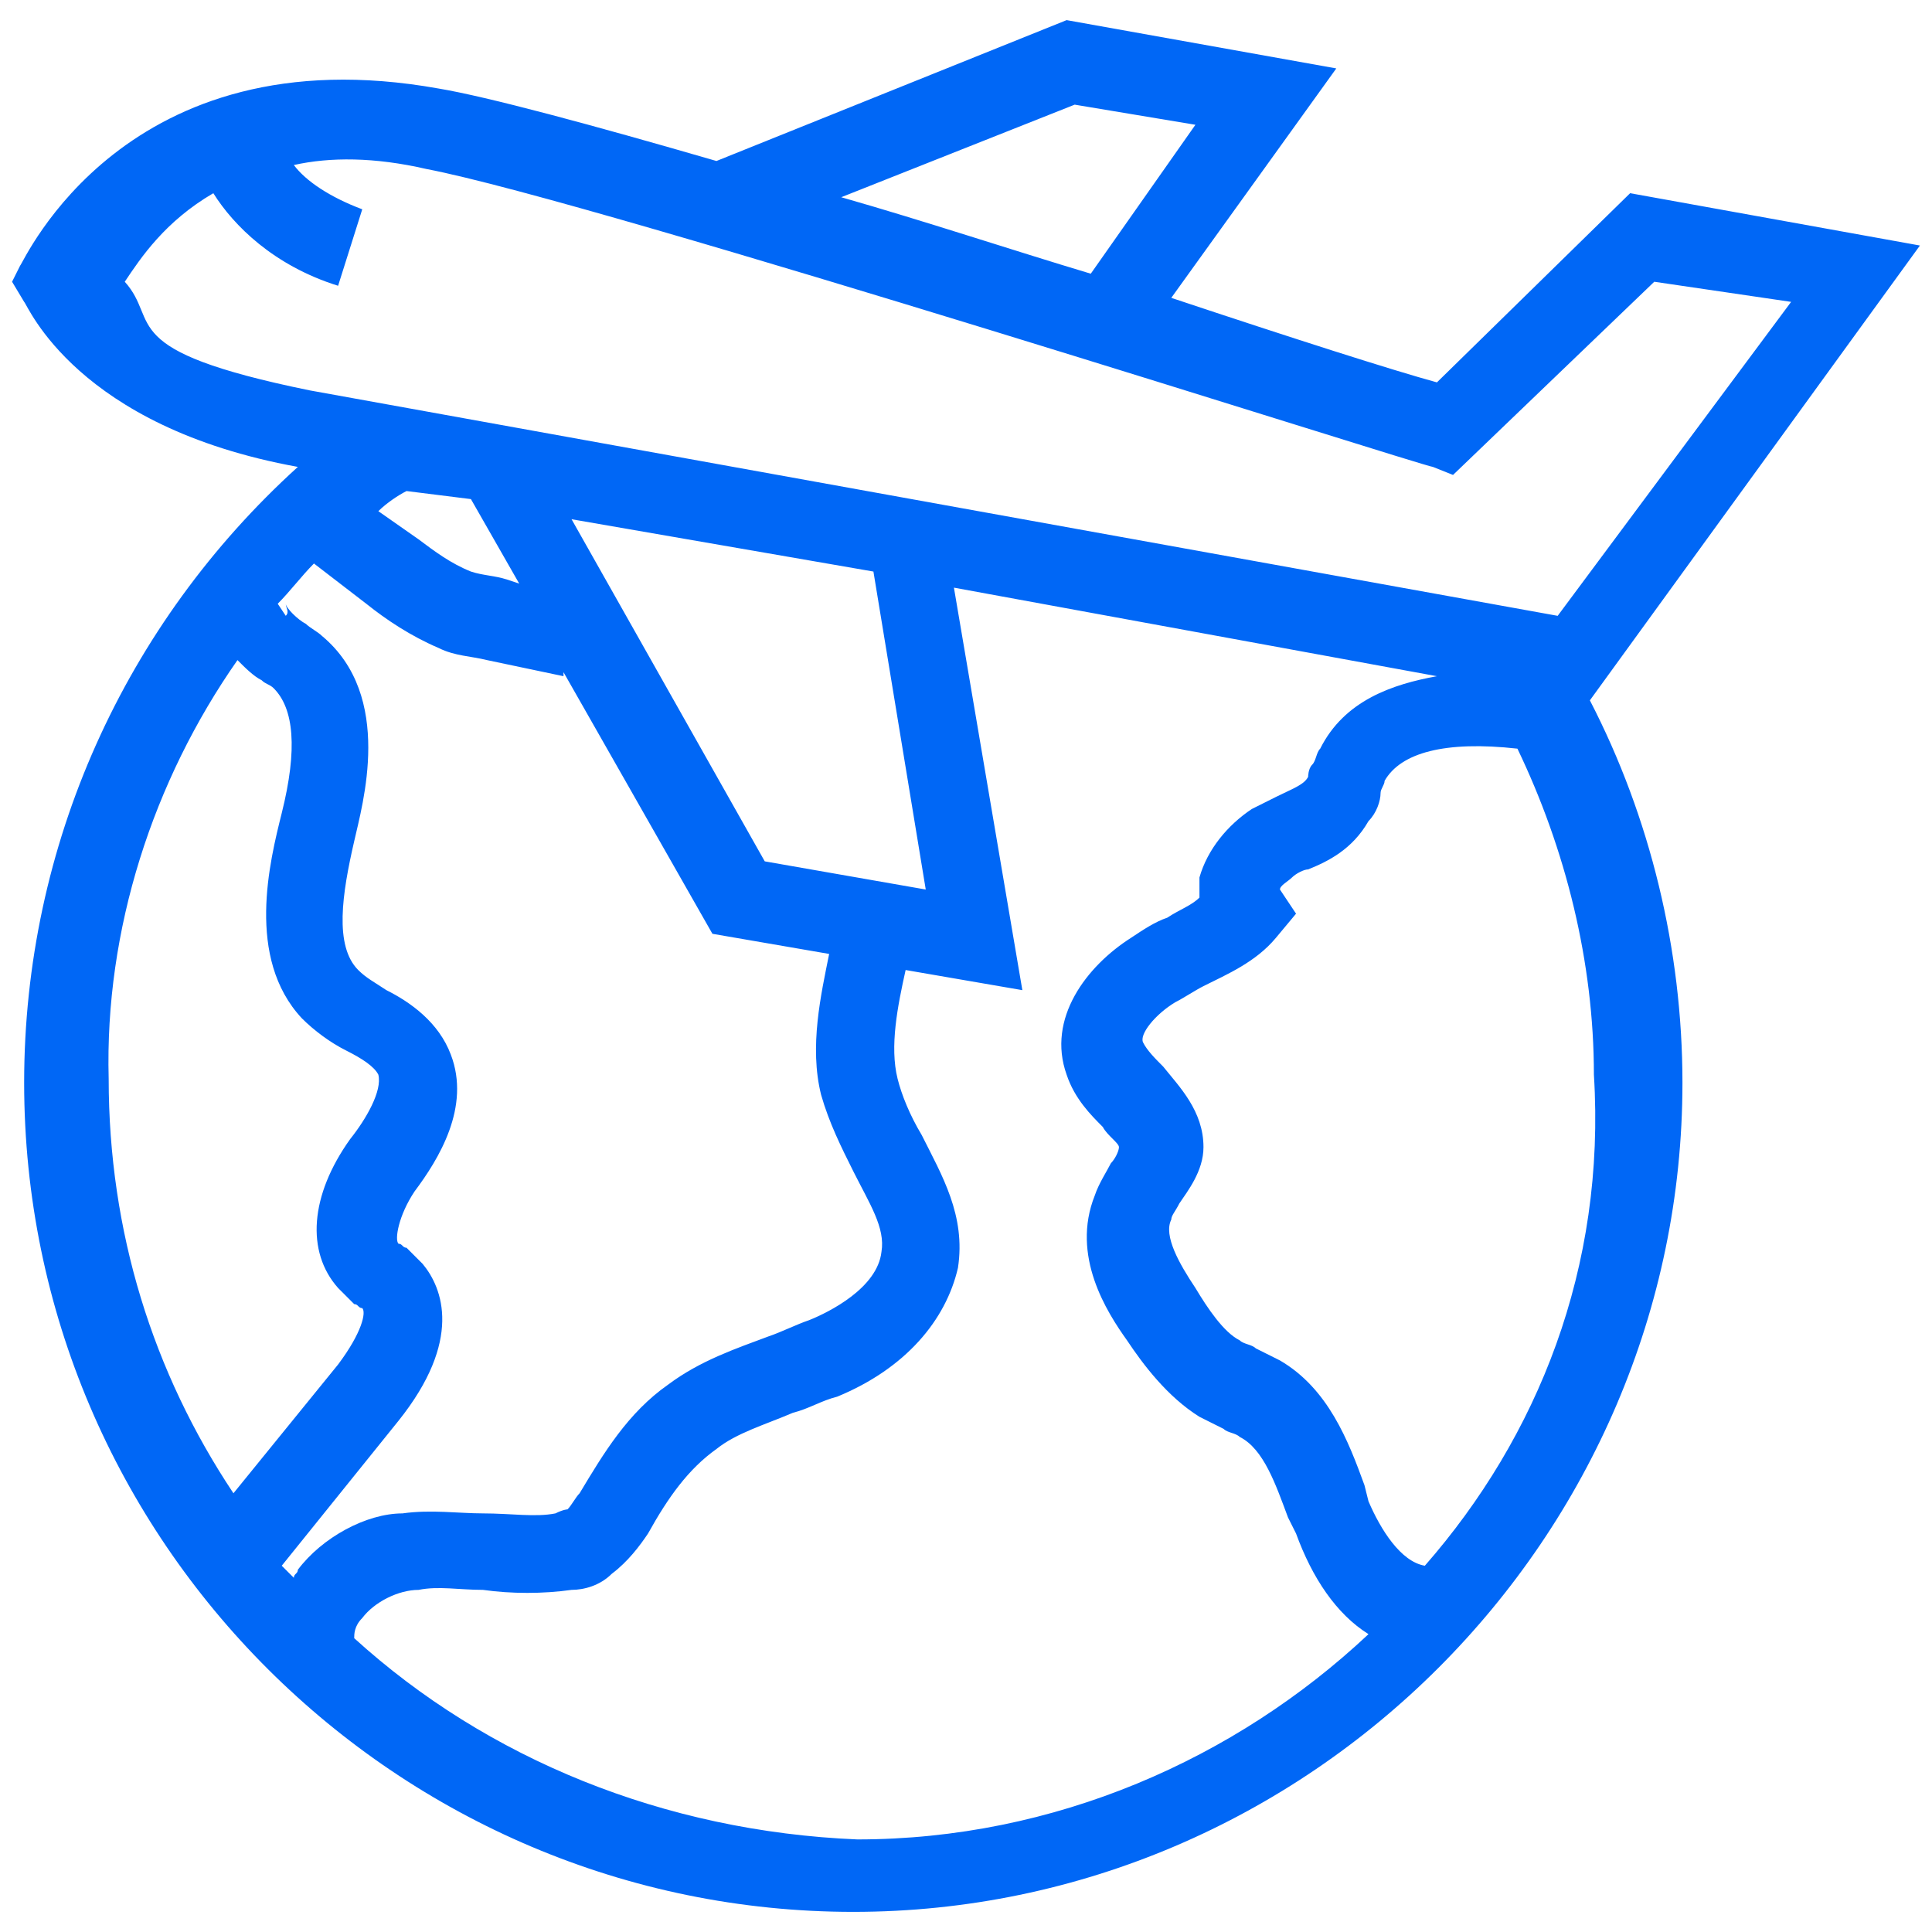
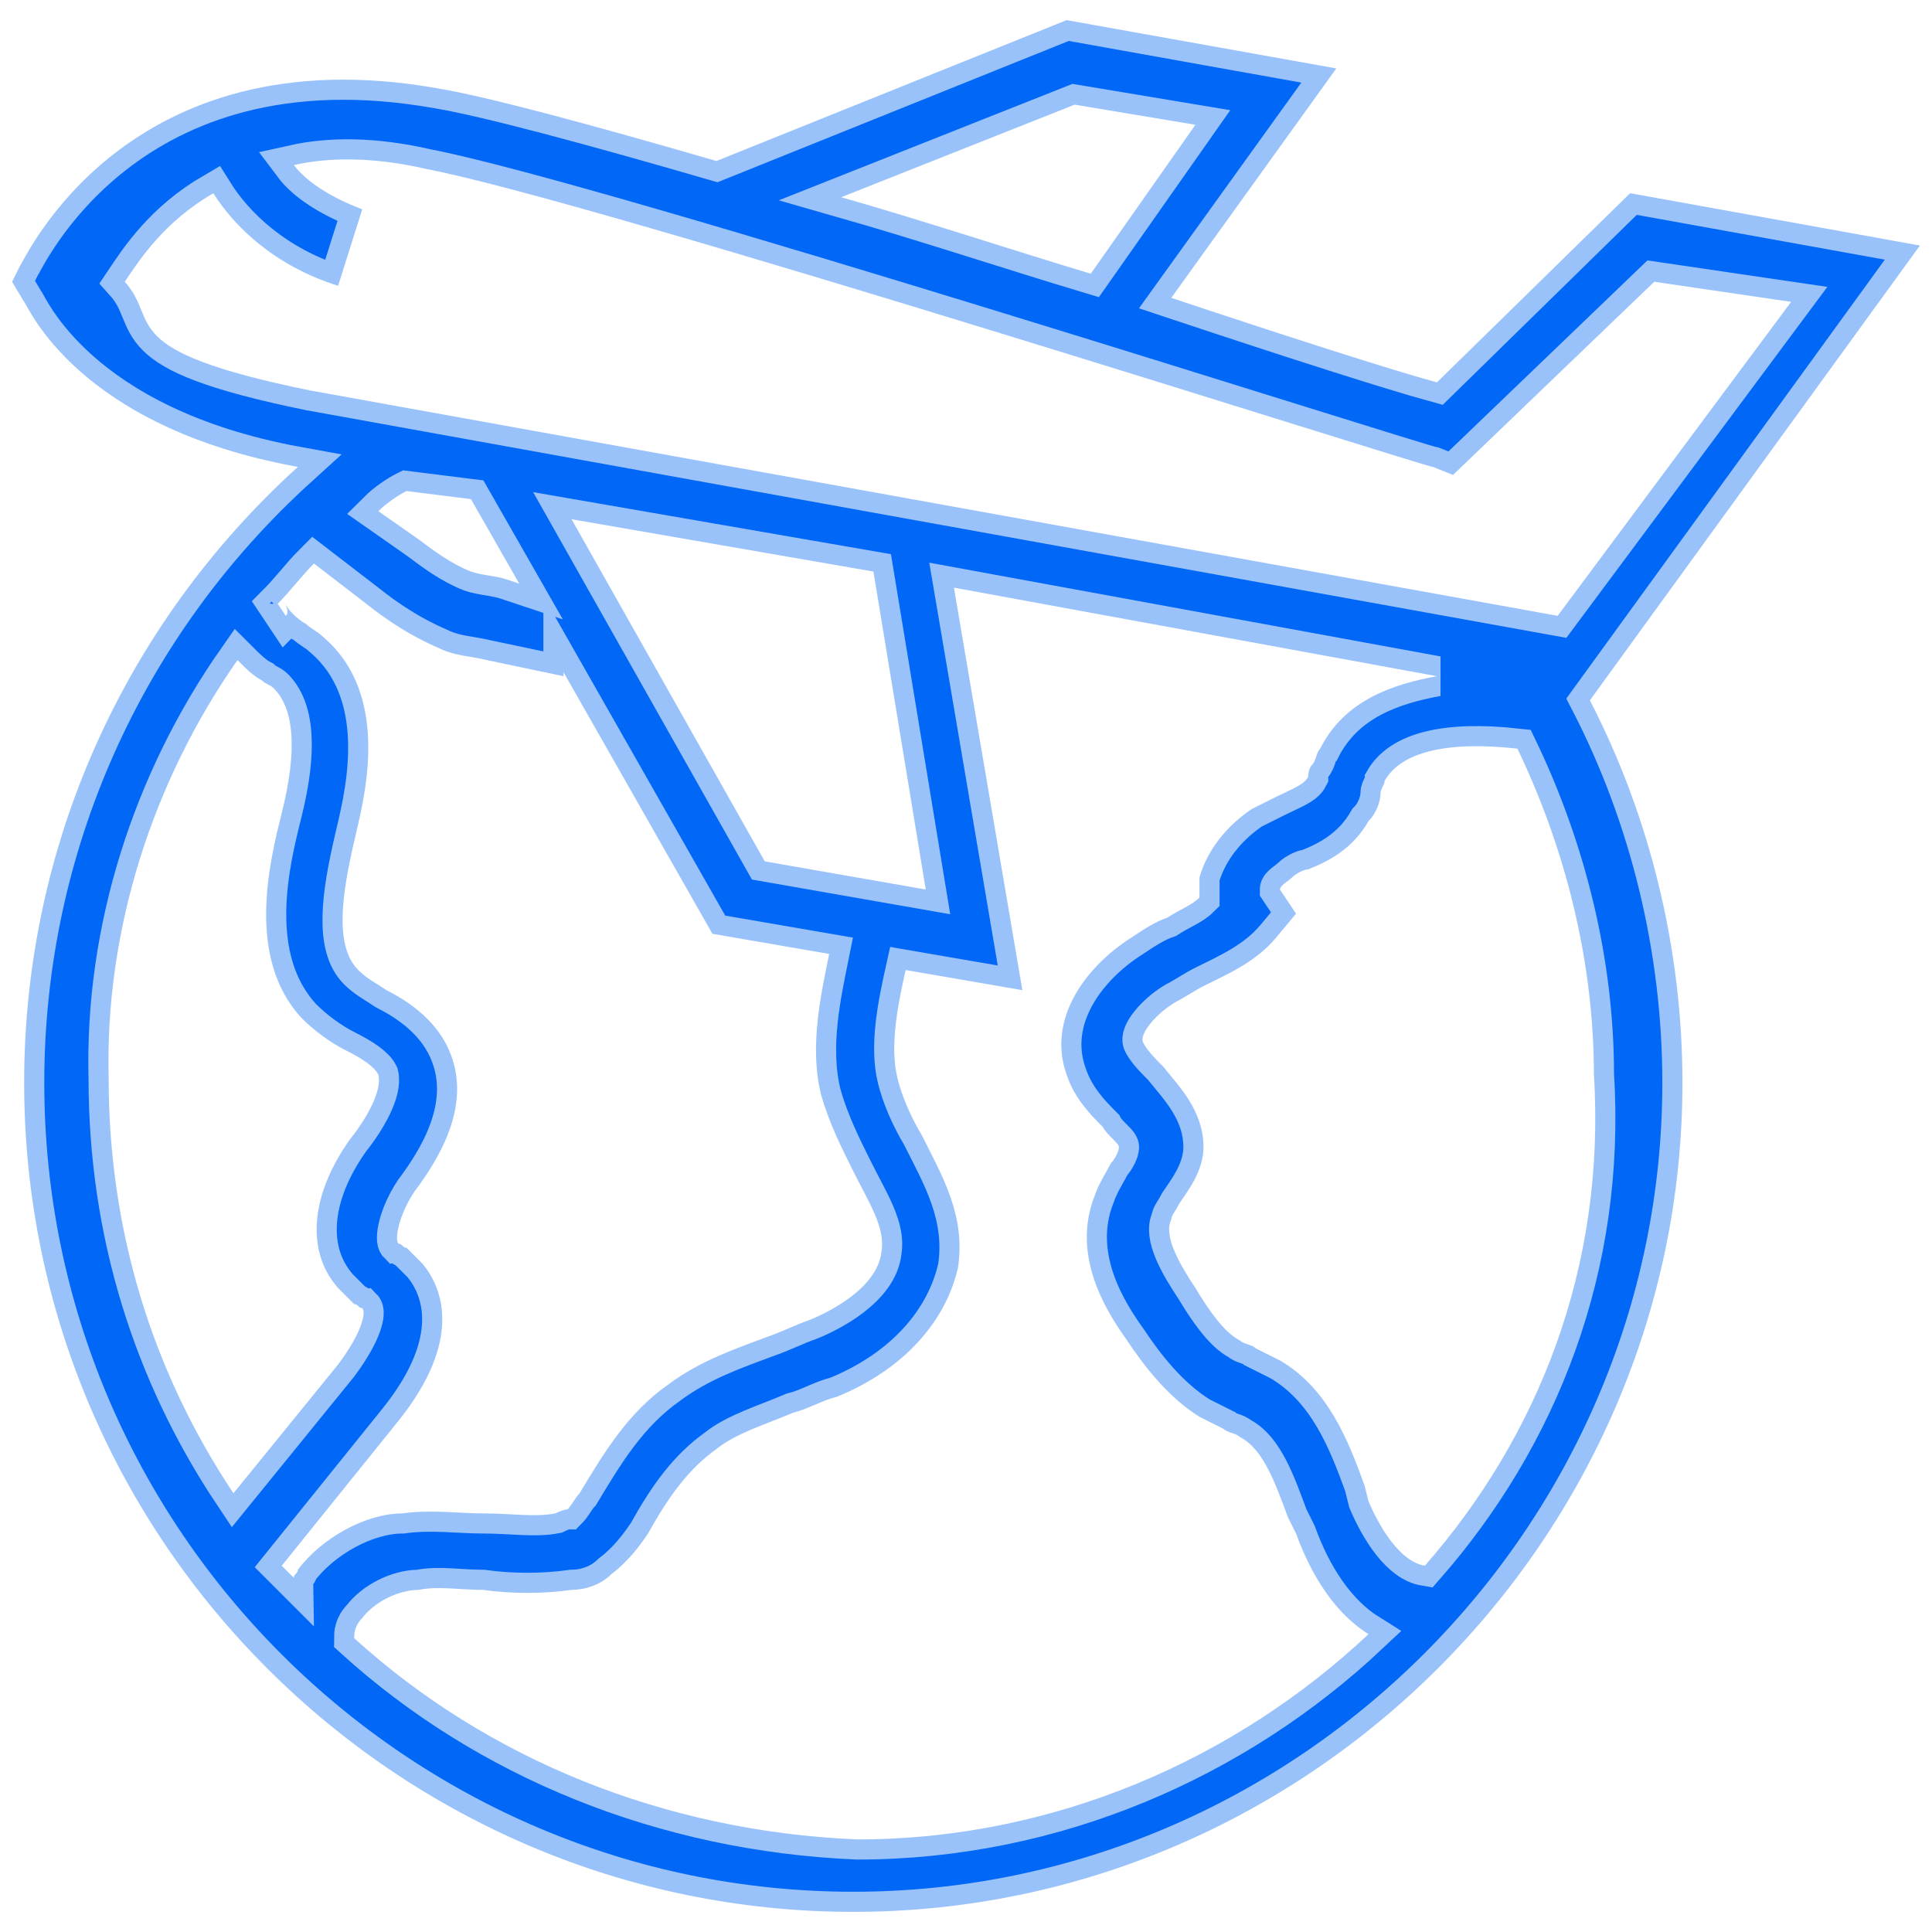
- <svg xmlns="http://www.w3.org/2000/svg" id="Layer_1" style="enable-background:new 0 0 48 48;" version="1.1" viewBox="0 0 48 48" xml:space="preserve">
+ <svg xmlns="http://www.w3.org/2000/svg" id="Layer_1" style="enable-background:new 0 0 48 48;" version="1.1" viewBox="0 0 48 48">
+   <defs />
  <g>
-     <path fill="#0067F6" d="M35.7,9.5c-1.1-0.3-3.6-1.1-6.6-2.1l4.1-5.7l-6.7-1.2L17.8,4c-3.1-0.9-5.7-1.6-6.9-1.8C3.1,0.8,0.6,6.5,0.5,6.6L0.3,7   l0.3,0.5c0.1,0.1,1.3,3.1,6.8,4.1l0,0c-4.3,3.9-6.8,9.4-6.8,15.3c0,11.4,9.3,20.6,20.6,20.6s20.6-9.3,20.6-20.6   c0-3.3-0.8-6.6-2.3-9.5l8.2-11.3l-7.2-1.3L35.7,9.5z M26.7,2.6l3,0.5l-2.6,3.7c-2-0.6-4.1-1.3-6.2-1.9L26.7,2.6z M11.7,12.4   l1.2,2.1l-0.3-0.1c-0.3-0.1-0.6-0.1-0.9-0.2c-0.5-0.2-0.9-0.5-1.3-0.8l-1-0.7c0.2-0.2,0.5-0.4,0.7-0.5L11.7,12.4z M21.7,14.2   l1.3,7.9l-4-0.7l-4.8-8.5L21.7,14.2z M20.4,27.2c0.2,0.7,0.5,1.3,0.8,1.9c0.4,0.8,0.8,1.4,0.7,2c-0.1,0.9-1.3,1.5-1.8,1.7   c-0.3,0.1-0.7,0.3-1,0.4c-0.8,0.3-1.7,0.6-2.5,1.2c-1,0.7-1.6,1.7-2.2,2.7c-0.1,0.1-0.2,0.3-0.3,0.4c0,0-0.1,0-0.3,0.1   c-0.5,0.1-1.1,0-1.8,0c-0.6,0-1.3-0.1-2,0C9.1,37.6,8,38.2,7.4,39c0,0.1-0.1,0.1-0.1,0.2C7.2,39.1,7.1,39,7,38.9l2.9-3.6   c1.6-2,1.1-3.3,0.6-3.9c-0.1-0.1-0.3-0.3-0.4-0.4c-0.1,0-0.1-0.1-0.2-0.1c-0.1-0.1,0-0.7,0.4-1.3c0.6-0.8,1.4-2.1,0.9-3.4   c-0.3-0.8-1-1.3-1.6-1.6c-0.3-0.2-0.5-0.3-0.7-0.5c-0.6-0.6-0.4-1.9-0.1-3.2c0.2-0.9,1-3.6-0.8-5.1c-0.1-0.1-0.3-0.2-0.4-0.3   c-0.2-0.1-0.5-0.4-0.5-0.5c0,0.1,0.1,0.2,0,0.3L6.9,15c0.3-0.3,0.6-0.7,0.9-1l1.3,1c0.5,0.4,1.1,0.8,1.8,1.1   c0.4,0.2,0.8,0.2,1.2,0.3l1.9,0.4l0-0.1l3.7,6.5l2.9,0.5C20.4,24.7,20.1,26,20.4,27.2z M5.9,16.4c0.2,0.2,0.4,0.4,0.6,0.5   C6.6,17,6.7,17,6.8,17.1c0.5,0.5,0.6,1.5,0.2,3.1c-0.3,1.2-0.9,3.6,0.5,5.1c0.3,0.3,0.7,0.6,1.1,0.8c0.4,0.2,0.7,0.4,0.8,0.6   c0.1,0.4-0.3,1.1-0.7,1.6c-1,1.4-1.1,2.8-0.3,3.7c0.1,0.1,0.3,0.3,0.4,0.4c0.1,0,0.1,0.1,0.2,0.1c0.1,0.1,0,0.6-0.6,1.4l-2.6,3.2   c-2-3-3.1-6.5-3.1-10.3C2.6,23.1,3.8,19.4,5.9,16.4z M8.8,40.7L8.8,40.7c0-0.1,0-0.3,0.2-0.5c0.3-0.4,0.9-0.7,1.4-0.7   c0.5-0.1,1,0,1.6,0c0.7,0.1,1.5,0.1,2.2,0c0.3,0,0.7-0.1,1-0.4c0.4-0.3,0.7-0.7,0.9-1c0.5-0.9,1-1.6,1.7-2.1   c0.5-0.4,1.2-0.6,1.9-0.9c0.4-0.1,0.7-0.3,1.1-0.4c1.7-0.7,2.7-1.9,3-3.2c0.2-1.3-0.4-2.3-0.9-3.3c-0.3-0.5-0.5-1-0.6-1.4   c-0.2-0.8,0-1.8,0.2-2.7l2.9,0.5l-1.7-10l12,2.2c-1.1,0.2-2.3,0.6-2.9,1.8c-0.1,0.1-0.1,0.3-0.2,0.4c-0.1,0.1-0.1,0.3-0.1,0.3   c-0.1,0.2-0.4,0.3-0.8,0.5c-0.2,0.1-0.4,0.2-0.6,0.3c-0.6,0.4-1.1,1-1.3,1.7c0,0.2,0,0.3,0,0.5c-0.2,0.2-0.5,0.3-0.8,0.5   c-0.3,0.1-0.6,0.3-0.9,0.5c-1.1,0.7-2.1,2-1.6,3.4c0.2,0.6,0.6,1,0.9,1.3c0.1,0.2,0.4,0.4,0.4,0.5c0,0.1-0.1,0.3-0.2,0.4   c-0.1,0.2-0.3,0.5-0.4,0.8c-0.6,1.5,0.3,2.9,0.8,3.6c0.4,0.6,1,1.4,1.8,1.9c0.2,0.1,0.4,0.2,0.6,0.3c0.1,0.1,0.3,0.1,0.4,0.2   c0.6,0.3,0.9,1.2,1.2,2l0.2,0.4c0.4,1.1,1,2,1.8,2.5c-3.3,3.1-7.8,5.1-12.7,5.1C16.5,45.5,12.1,43.7,8.8,40.7z M35.4,38.9   c-0.6-0.1-1.1-0.9-1.4-1.6l-0.1-0.4c-0.4-1.1-0.9-2.4-2.1-3.1c-0.2-0.1-0.4-0.2-0.6-0.3c-0.1-0.1-0.3-0.1-0.4-0.2   c-0.4-0.2-0.8-0.8-1.1-1.3c-0.4-0.6-0.8-1.3-0.6-1.7c0-0.1,0.1-0.2,0.2-0.4c0.2-0.3,0.6-0.8,0.6-1.4c0-0.9-0.6-1.5-1-2   c-0.2-0.2-0.4-0.4-0.5-0.6c-0.1-0.2,0.3-0.7,0.8-1c0.2-0.1,0.5-0.3,0.7-0.4c0.6-0.3,1.3-0.6,1.8-1.2l0.5-0.6l-0.4-0.6   c0-0.1,0.2-0.2,0.3-0.3c0.1-0.1,0.3-0.2,0.4-0.2c0.5-0.2,1.1-0.5,1.5-1.2c0.2-0.2,0.3-0.5,0.3-0.7c0-0.1,0.1-0.2,0.1-0.3   c0.4-0.7,1.5-1,3.3-0.8c1.2,2.5,1.9,5.3,1.9,8.1C39.9,31.5,38.2,35.7,35.4,38.9z M44.5,7.5l-5.8,7.8l-31-5.6C2.8,8.7,4,8,3.1,7   c0.4-0.6,1-1.5,2.2-2.2c0.5,0.8,1.5,1.8,3.1,2.3L9,5.2C8.2,4.9,7.6,4.5,7.3,4.1c0.9-0.2,2-0.2,3.3,0.1c4.2,0.8,24.8,7.4,25,7.4   l0.5,0.2l5-4.8L44.5,7.5z" />
+     <path d="M35.7,9.5c-1.1-0.3-3.6-1.1-6.6-2.1l4.1-5.7l-6.7-1.2L17.8,4c-3.1-0.9-5.7-1.6-6.9-1.8C3.1,0.8,0.6,6.5,0.5,6.6L0.3,7   l0.3,0.5c0.1,0.1,1.3,3.1,6.8,4.1l0,0c-4.3,3.9-6.8,9.4-6.8,15.3c0,11.4,9.3,20.6,20.6,20.6s20.6-9.3,20.6-20.6   c0-3.3-0.8-6.6-2.3-9.5l8.2-11.3l-7.2-1.3L35.7,9.5z M26.7,2.6l3,0.5l-2.6,3.7c-2-0.6-4.1-1.3-6.2-1.9L26.7,2.6z M11.7,12.4   l1.2,2.1l-0.3-0.1c-0.3-0.1-0.6-0.1-0.9-0.2c-0.5-0.2-0.9-0.5-1.3-0.8l-1-0.7c0.2-0.2,0.5-0.4,0.7-0.5L11.7,12.4z M21.7,14.2   l1.3,7.9l-4-0.7l-4.8-8.5L21.7,14.2z M20.4,27.2c0.2,0.7,0.5,1.3,0.8,1.9c0.4,0.8,0.8,1.4,0.7,2c-0.1,0.9-1.3,1.5-1.8,1.7   c-0.3,0.1-0.7,0.3-1,0.4c-0.8,0.3-1.7,0.6-2.5,1.2c-1,0.7-1.6,1.7-2.2,2.7c-0.1,0.1-0.2,0.3-0.3,0.4c0,0-0.1,0-0.3,0.1   c-0.5,0.1-1.1,0-1.8,0c-0.6,0-1.3-0.1-2,0C9.1,37.6,8,38.2,7.4,39c0,0.1-0.1,0.1-0.1,0.2C7.2,39.1,7.1,39,7,38.9l2.9-3.6   c1.6-2,1.1-3.3,0.6-3.9c-0.1-0.1-0.3-0.3-0.4-0.4c-0.1,0-0.1-0.1-0.2-0.1c-0.1-0.1,0-0.7,0.4-1.3c0.6-0.8,1.4-2.1,0.9-3.4   c-0.3-0.8-1-1.3-1.6-1.6c-0.3-0.2-0.5-0.3-0.7-0.5c-0.6-0.6-0.4-1.9-0.1-3.2c0.2-0.9,1-3.6-0.8-5.1c-0.1-0.1-0.3-0.2-0.4-0.3   c-0.2-0.1-0.5-0.4-0.5-0.5c0,0.1,0.1,0.2,0,0.3L6.9,15c0.3-0.3,0.6-0.7,0.9-1l1.3,1c0.5,0.4,1.1,0.8,1.8,1.1   c0.4,0.2,0.8,0.2,1.2,0.3l1.9,0.4l0-0.1l3.7,6.5l2.9,0.5C20.4,24.7,20.1,26,20.4,27.2z M5.9,16.4c0.2,0.2,0.4,0.4,0.6,0.5   C6.6,17,6.7,17,6.8,17.1c0.5,0.5,0.6,1.5,0.2,3.1c-0.3,1.2-0.9,3.6,0.5,5.1c0.3,0.3,0.7,0.6,1.1,0.8c0.4,0.2,0.7,0.4,0.8,0.6   c0.1,0.4-0.3,1.1-0.7,1.6c-1,1.4-1.1,2.8-0.3,3.7c0.1,0.1,0.3,0.3,0.4,0.4c0.1,0,0.1,0.1,0.2,0.1c0.1,0.1,0,0.6-0.6,1.4l-2.6,3.2   c-2-3-3.1-6.5-3.1-10.3C2.6,23.1,3.8,19.4,5.9,16.4z M8.8,40.7L8.8,40.7c0-0.1,0-0.3,0.2-0.5c0.3-0.4,0.9-0.7,1.4-0.7   c0.5-0.1,1,0,1.6,0c0.7,0.1,1.5,0.1,2.2,0c0.3,0,0.7-0.1,1-0.4c0.4-0.3,0.7-0.7,0.9-1c0.5-0.9,1-1.6,1.7-2.1   c0.5-0.4,1.2-0.6,1.9-0.9c0.4-0.1,0.7-0.3,1.1-0.4c1.7-0.7,2.7-1.9,3-3.2c0.2-1.3-0.4-2.3-0.9-3.3c-0.3-0.5-0.5-1-0.6-1.4   c-0.2-0.8,0-1.8,0.2-2.7l2.9,0.5l-1.7-10l12,2.2c-1.1,0.2-2.3,0.6-2.9,1.8c-0.1,0.1-0.1,0.3-0.2,0.4c-0.1,0.1-0.1,0.3-0.1,0.3   c-0.1,0.2-0.4,0.3-0.8,0.5c-0.2,0.1-0.4,0.2-0.6,0.3c-0.6,0.4-1.1,1-1.3,1.7c0,0.2,0,0.3,0,0.5c-0.2,0.2-0.5,0.3-0.8,0.5   c-0.3,0.1-0.6,0.3-0.9,0.5c-1.1,0.7-2.1,2-1.6,3.4c0.2,0.6,0.6,1,0.9,1.3c0.1,0.2,0.4,0.4,0.4,0.5c0,0.1-0.1,0.3-0.2,0.4   c-0.1,0.2-0.3,0.5-0.4,0.8c-0.6,1.5,0.3,2.9,0.8,3.6c0.4,0.6,1,1.4,1.8,1.9c0.2,0.1,0.4,0.2,0.6,0.3c0.1,0.1,0.3,0.1,0.4,0.2   c0.6,0.3,0.9,1.2,1.2,2l0.2,0.4c0.4,1.1,1,2,1.8,2.5c-3.3,3.1-7.8,5.1-12.7,5.1C16.5,45.5,12.1,43.7,8.8,40.7z M35.4,38.9   c-0.6-0.1-1.1-0.9-1.4-1.6l-0.1-0.4c-0.4-1.1-0.9-2.4-2.1-3.1c-0.2-0.1-0.4-0.2-0.6-0.3c-0.1-0.1-0.3-0.1-0.4-0.2   c-0.4-0.2-0.8-0.8-1.1-1.3c-0.4-0.6-0.8-1.3-0.6-1.7c0-0.1,0.1-0.2,0.2-0.4c0.2-0.3,0.6-0.8,0.6-1.4c0-0.9-0.6-1.5-1-2   c-0.2-0.2-0.4-0.4-0.5-0.6c-0.1-0.2,0.3-0.7,0.8-1c0.2-0.1,0.5-0.3,0.7-0.4c0.6-0.3,1.3-0.6,1.8-1.2l0.5-0.6l-0.4-0.6   c0-0.1,0.2-0.2,0.3-0.3c0.1-0.1,0.3-0.2,0.4-0.2c0.5-0.2,1.1-0.5,1.5-1.2c0.2-0.2,0.3-0.5,0.3-0.7c0-0.1,0.1-0.2,0.1-0.3   c0.4-0.7,1.5-1,3.3-0.8c1.2,2.5,1.9,5.3,1.9,8.1C39.9,31.5,38.2,35.7,35.4,38.9z M44.5,7.5l-5.8,7.8l-31-5.6C2.8,8.7,4,8,3.1,7   c0.4-0.6,1-1.5,2.2-2.2c0.5,0.8,1.5,1.8,3.1,2.3L9,5.2C8.2,4.9,7.6,4.5,7.3,4.1c0.9-0.2,2-0.2,3.3,0.1c4.2,0.8,24.8,7.4,25,7.4   l0.5,0.2l5-4.8L44.5,7.5z" style="paint-order: fill; fill-rule: nonzero; fill: rgb(0, 103, 246); stroke: rgb(255, 255, 255); stroke-opacity: 0.6;" />
  </g>
</svg>
